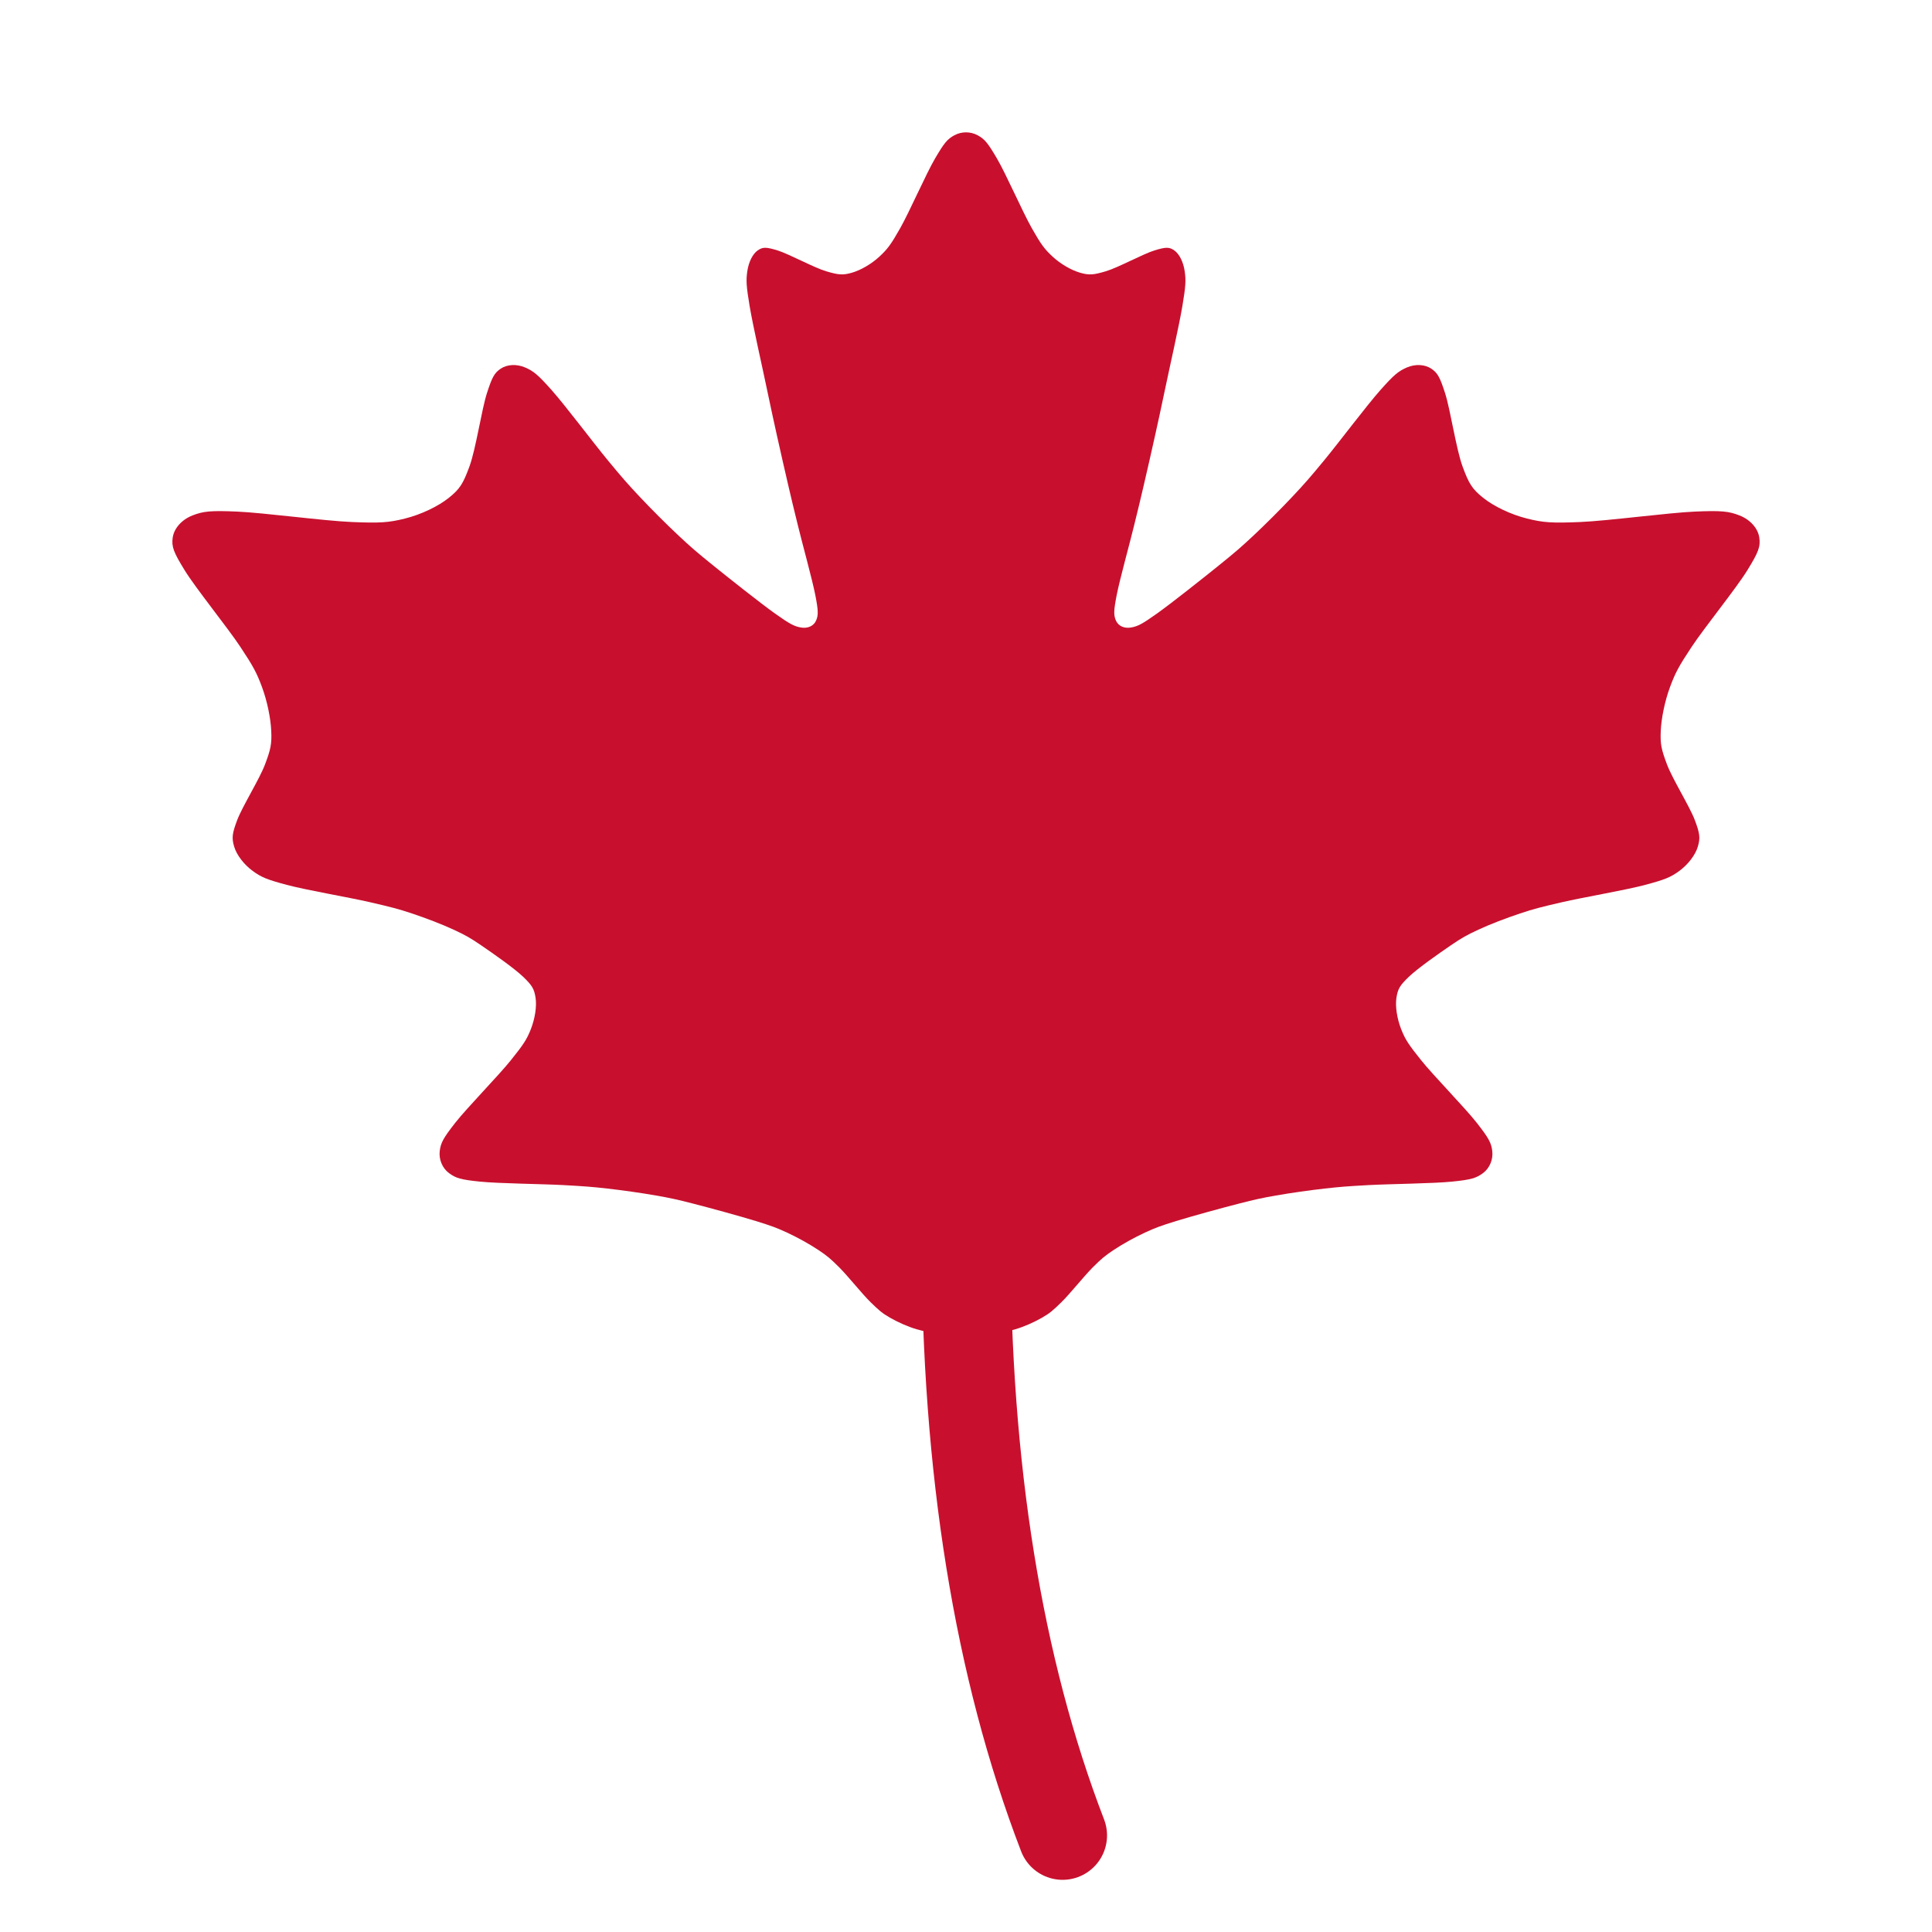
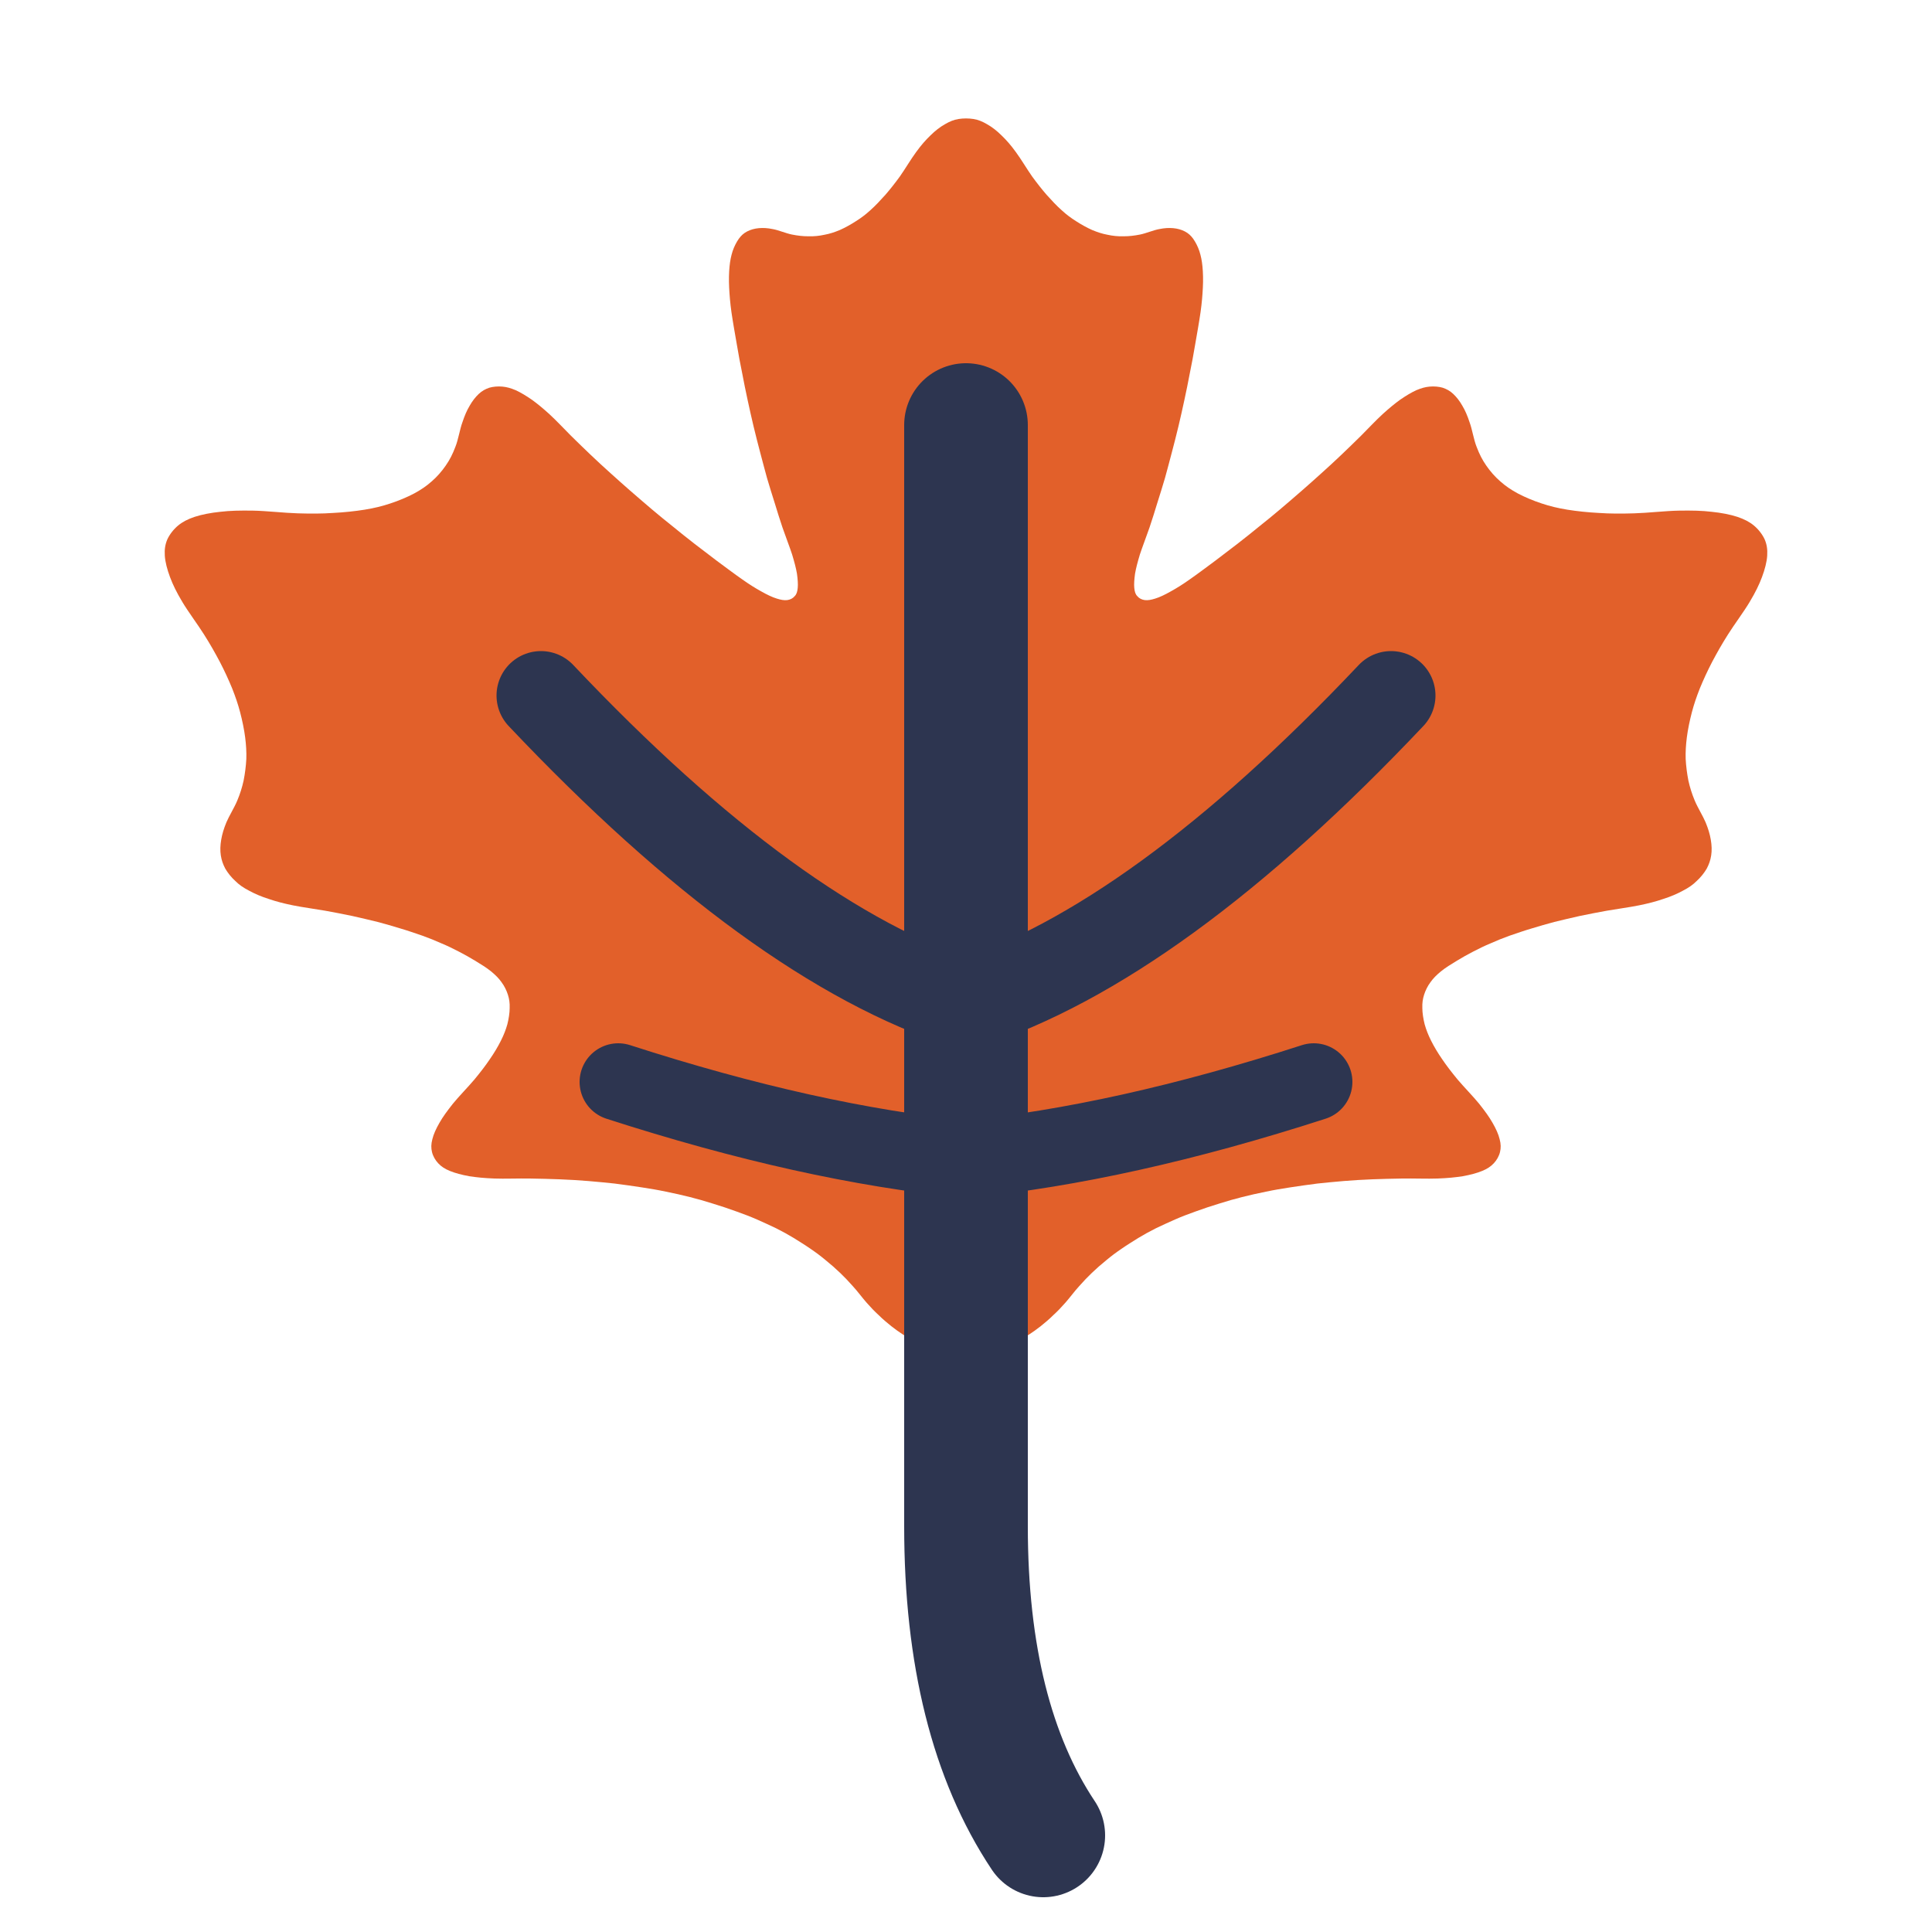
<svg xmlns="http://www.w3.org/2000/svg" viewBox="0 0 100 100">
-   <path fill="#c8102e" d="M51.6 8.2C52.07 9 52.92 10.95 53.4 11.8C53.88 12.65 54.06 12.89 54.48 13.28C54.9 13.67 55.46 13.99 55.92 14.12C56.38 14.25 56.6 14.23 57.24 14.04C57.88 13.85 59.17 13.14 59.76 12.96C60.35 12.78 60.52 12.78 60.78 12.96C61.04 13.14 61.25 13.56 61.32 14.04C61.39 14.52 61.37 14.82 61.2 15.84C61.03 16.86 60.53 19.05 60.3 20.16C60.07 21.27 59.98 21.65 59.8 22.48C59.62 23.31 59.38 24.33 59.2 25.12C59.02 25.91 58.93 26.25 58.7 27.2C58.47 28.15 57.96 29.98 57.8 30.8C57.64 31.62 57.64 31.84 57.76 32.12C57.88 32.4 58.19 32.54 58.54 32.48C58.89 32.42 59.12 32.3 59.88 31.76C60.64 31.22 62.29 29.91 63.12 29.24C63.95 28.57 64.25 28.31 64.88 27.72C65.51 27.13 66.31 26.33 66.92 25.68C67.53 25.03 67.81 24.71 68.56 23.8C69.31 22.89 70.73 21 71.44 20.2C72.15 19.4 72.38 19.21 72.82 19.02C73.26 18.83 73.75 18.86 74.08 19.08C74.41 19.3 74.53 19.52 74.8 20.36C75.07 21.2 75.37 23.24 75.7 24.14C76.03 25.04 76.2 25.31 76.76 25.76C77.32 26.21 78.2 26.63 79.04 26.84C79.88 27.05 80.33 27.08 81.78 27.02C83.23 26.96 86.34 26.54 87.72 26.48C89.1 26.42 89.48 26.46 90.04 26.68C90.6 26.9 90.99 27.35 91.06 27.82C91.13 28.29 91.02 28.58 90.44 29.52C89.86 30.46 88.23 32.47 87.56 33.48C86.89 34.49 86.71 34.83 86.44 35.56C86.17 36.29 85.99 37.17 85.96 37.84C85.93 38.51 85.99 38.79 86.28 39.56C86.57 40.33 87.45 41.73 87.72 42.44C87.99 43.15 88.01 43.38 87.88 43.82C87.75 44.26 87.37 44.75 86.92 45.08C86.47 45.41 86.17 45.53 85.16 45.8C84.15 46.07 81.92 46.45 80.84 46.7C79.76 46.95 79.4 47.04 78.68 47.28C77.96 47.52 77.12 47.84 76.52 48.12C75.92 48.4 75.68 48.53 75.08 48.94C74.48 49.35 73.39 50.11 72.92 50.56C72.45 51.01 72.35 51.19 72.28 51.64C72.21 52.09 72.31 52.72 72.52 53.26C72.73 53.8 72.91 54.07 73.56 54.88C74.21 55.69 75.83 57.34 76.44 58.12C77.05 58.9 77.19 59.15 77.24 59.58C77.29 60.01 77.11 60.46 76.76 60.72C76.41 60.98 76.15 61.06 75.16 61.16C74.17 61.26 71.94 61.28 70.84 61.34C69.74 61.4 69.36 61.43 68.56 61.52C67.76 61.61 66.78 61.75 66.04 61.88C65.3 62.01 64.98 62.08 64.12 62.3C63.26 62.52 61.69 62.95 60.88 63.2C60.07 63.45 59.8 63.55 59.26 63.8C58.72 64.05 58.09 64.4 57.64 64.7C57.19 65 57.01 65.15 56.56 65.6C56.11 66.05 55.38 66.97 54.94 67.4C54.5 67.83 54.34 67.97 53.94 68.2C53.54 68.43 53.01 68.67 52.56 68.8C52.11 68.93 51.9 68.97 51.26 69C50.62 69.03 49.38 69.03 48.74 69C48.1 68.97 47.89 68.93 47.44 68.8C46.99 68.67 46.46 68.43 46.06 68.2C45.66 67.97 45.5 67.83 45.06 67.4C44.62 66.97 43.89 66.05 43.44 65.6C42.99 65.15 42.81 65 42.36 64.7C41.91 64.4 41.28 64.05 40.74 63.8C40.2 63.55 39.93 63.45 39.12 63.2C38.31 62.95 36.74 62.52 35.88 62.3C35.02 62.08 34.7 62.01 33.96 61.88C33.22 61.75 32.24 61.61 31.44 61.52C30.64 61.43 30.26 61.4 29.16 61.34C28.06 61.28 25.83 61.26 24.84 61.16C23.85 61.06 23.59 60.98 23.24 60.72C22.89 60.46 22.71 60.01 22.76 59.58C22.81 59.15 22.95 58.9 23.56 58.12C24.17 57.34 25.79 55.69 26.44 54.88C27.09 54.07 27.27 53.8 27.48 53.26C27.69 52.72 27.79 52.09 27.72 51.64C27.65 51.19 27.55 51.01 27.08 50.56C26.61 50.11 25.52 49.35 24.92 48.94C24.32 48.53 24.08 48.4 23.48 48.12C22.88 47.84 22.04 47.52 21.32 47.28C20.6 47.04 20.24 46.95 19.16 46.7C18.08 46.45 15.85 46.07 14.84 45.8C13.83 45.53 13.53 45.41 13.08 45.08C12.63 44.75 12.25 44.26 12.12 43.82C11.99 43.38 12.01 43.15 12.28 42.44C12.55 41.73 13.43 40.33 13.72 39.56C14.01 38.79 14.07 38.51 14.04 37.84C14.01 37.17 13.83 36.29 13.56 35.56C13.29 34.83 13.11 34.49 12.44 33.48C11.77 32.47 10.14 30.46 9.56 29.52C8.98 28.58 8.87 28.29 8.94 27.82C9.01 27.35 9.4 26.9 9.96 26.68C10.52 26.46 10.9 26.42 12.28 26.48C13.66 26.54 16.77 26.96 18.22 27.02C19.67 27.08 20.12 27.05 20.96 26.84C21.8 26.63 22.68 26.21 23.24 25.76C23.8 25.31 23.97 25.04 24.3 24.14C24.63 23.24 24.93 21.2 25.2 20.36C25.47 19.52 25.59 19.3 25.92 19.08C26.25 18.86 26.74 18.83 27.18 19.02C27.62 19.21 27.85 19.4 28.56 20.2C29.27 21 30.69 22.89 31.44 23.8C32.19 24.71 32.47 25.03 33.08 25.68C33.69 26.33 34.49 27.13 35.12 27.72C35.75 28.31 36.05 28.57 36.88 29.24C37.71 29.91 39.36 31.22 40.12 31.76C40.88 32.3 41.11 32.42 41.46 32.48C41.81 32.54 42.12 32.4 42.24 32.12C42.36 31.84 42.36 31.62 42.2 30.8C42.04 29.98 41.53 28.15 41.3 27.2C41.07 26.25 40.98 25.91 40.8 25.12C40.62 24.33 40.38 23.31 40.2 22.48C40.02 21.65 39.93 21.27 39.7 20.16C39.47 19.05 38.97 16.86 38.8 15.84C38.63 14.82 38.61 14.52 38.68 14.04C38.75 13.56 38.96 13.14 39.22 12.96C39.48 12.78 39.65 12.78 40.24 12.96C40.83 13.14 42.12 13.85 42.76 14.04C43.4 14.23 43.62 14.25 44.08 14.12C44.54 13.99 45.1 13.67 45.52 13.28C45.94 12.89 46.12 12.65 46.6 11.8C47.08 10.95 47.93 9 48.4 8.2C48.87 7.4 49.03 7.2 49.4 7C49.77 6.8 50.23 6.8 50.6 7C50.97 7.2 51.13 7.4 51.6 8.2Z" />
-   <path d="M50 64Q50 82 55 95" fill="none" stroke="#c8102e" stroke-width="4.6" stroke-linecap="round" />
+   <style>.i{stroke:#2d3550}@media (prefers-color-scheme:dark){.i{stroke:#f1e8dd}}</style>
+   <path d="M52.58 7.87C52.84 8.22 53.16 8.76 53.42 9.13C53.69 9.5 53.92 9.79 54.17 10.08C54.43 10.37 54.69 10.65 54.95 10.88C55.2 11.11 55.43 11.28 55.7 11.45C55.96 11.62 56.27 11.79 56.54 11.91C56.81 12.02 57.05 12.1 57.32 12.15C57.59 12.21 57.88 12.24 58.16 12.23C58.45 12.23 58.7 12.2 59.01 12.14C59.31 12.08 59.71 11.91 59.99 11.86C60.28 11.8 60.5 11.79 60.73 11.81C60.95 11.83 61.16 11.89 61.33 11.98C61.5 12.07 61.63 12.18 61.76 12.36C61.88 12.53 62 12.76 62.08 13C62.16 13.25 62.21 13.49 62.24 13.8C62.27 14.11 62.28 14.49 62.26 14.88C62.24 15.27 62.21 15.66 62.14 16.16C62.07 16.65 61.95 17.32 61.86 17.84C61.77 18.37 61.69 18.81 61.59 19.29C61.5 19.77 61.4 20.26 61.3 20.72C61.2 21.18 61.11 21.59 61 22.05C60.89 22.5 60.76 23.03 60.64 23.47C60.52 23.92 60.42 24.31 60.3 24.74C60.17 25.16 60.04 25.62 59.9 26.04C59.77 26.47 59.65 26.85 59.5 27.3C59.35 27.74 59.13 28.3 59 28.7C58.88 29.1 58.8 29.4 58.75 29.69C58.71 29.98 58.69 30.24 58.71 30.43C58.73 30.63 58.77 30.76 58.87 30.86C58.96 30.97 59.1 31.04 59.25 31.06C59.41 31.08 59.58 31.05 59.8 30.98C60.03 30.91 60.3 30.78 60.6 30.61C60.89 30.45 61.2 30.26 61.58 29.99C61.97 29.72 62.5 29.32 62.92 29.01C63.33 28.7 63.68 28.43 64.06 28.14C64.44 27.84 64.84 27.53 65.2 27.23C65.57 26.94 65.89 26.67 66.25 26.37C66.62 26.06 67.03 25.7 67.39 25.39C67.74 25.08 68.05 24.81 68.39 24.5C68.74 24.19 69.1 23.85 69.44 23.53C69.78 23.21 70.08 22.91 70.44 22.56C70.79 22.21 71.22 21.75 71.56 21.44C71.9 21.13 72.18 20.9 72.47 20.69C72.76 20.49 73.04 20.32 73.3 20.2C73.56 20.09 73.77 20.03 74 20.01C74.23 19.99 74.48 20.01 74.68 20.07C74.88 20.14 75.05 20.23 75.22 20.39C75.38 20.54 75.55 20.75 75.69 21C75.84 21.25 75.95 21.51 76.07 21.87C76.2 22.22 76.28 22.76 76.43 23.13C76.57 23.5 76.72 23.8 76.93 24.1C77.13 24.39 77.38 24.68 77.66 24.92C77.93 25.16 78.21 25.35 78.56 25.54C78.92 25.73 79.37 25.92 79.8 26.06C80.22 26.2 80.63 26.3 81.12 26.38C81.62 26.46 82.18 26.52 82.76 26.55C83.34 26.59 83.9 26.59 84.59 26.57C85.28 26.55 86.24 26.44 86.91 26.43C87.58 26.42 88.09 26.43 88.59 26.49C89.09 26.54 89.55 26.63 89.92 26.75C90.28 26.87 90.55 27.01 90.78 27.2C91.02 27.4 91.22 27.66 91.34 27.92C91.45 28.18 91.49 28.43 91.47 28.76C91.45 29.08 91.35 29.47 91.2 29.87C91.05 30.27 90.86 30.66 90.56 31.16C90.27 31.65 89.76 32.33 89.44 32.84C89.11 33.36 88.87 33.79 88.62 34.26C88.38 34.72 88.16 35.2 87.98 35.64C87.81 36.07 87.68 36.45 87.57 36.87C87.46 37.29 87.36 37.77 87.31 38.17C87.26 38.57 87.24 38.91 87.25 39.28C87.27 39.66 87.32 40.04 87.39 40.4C87.47 40.76 87.57 41.08 87.72 41.44C87.87 41.8 88.14 42.23 88.28 42.56C88.42 42.9 88.5 43.17 88.55 43.46C88.6 43.75 88.61 44.03 88.57 44.28C88.53 44.53 88.46 44.73 88.34 44.96C88.21 45.18 88.03 45.41 87.82 45.6C87.62 45.8 87.4 45.95 87.11 46.1C86.82 46.26 86.47 46.41 86.09 46.53C85.71 46.66 85.33 46.76 84.84 46.86C84.35 46.96 83.67 47.05 83.16 47.14C82.64 47.23 82.22 47.32 81.77 47.41C81.32 47.51 80.86 47.62 80.45 47.72C80.04 47.83 79.69 47.93 79.3 48.05C78.92 48.16 78.49 48.31 78.14 48.43C77.78 48.56 77.48 48.68 77.17 48.82C76.85 48.95 76.53 49.11 76.24 49.26C75.95 49.41 75.7 49.55 75.42 49.72C75.14 49.89 74.81 50.09 74.58 50.28C74.35 50.47 74.18 50.64 74.04 50.84C73.89 51.04 73.78 51.27 73.71 51.49C73.64 51.71 73.61 51.92 73.62 52.18C73.62 52.43 73.67 52.74 73.74 53.02C73.82 53.3 73.92 53.56 74.07 53.86C74.22 54.16 74.42 54.5 74.65 54.83C74.88 55.17 75.12 55.48 75.44 55.87C75.76 56.25 76.26 56.76 76.56 57.13C76.86 57.51 77.08 57.81 77.25 58.11C77.43 58.42 77.56 58.71 77.62 58.96C77.69 59.22 77.69 59.42 77.64 59.63C77.59 59.84 77.47 60.05 77.32 60.21C77.16 60.38 76.98 60.5 76.71 60.61C76.44 60.72 76.1 60.81 75.72 60.88C75.33 60.94 74.94 60.98 74.41 61C73.89 61.02 73.15 60.99 72.59 61C72.03 61.01 71.56 61.02 71.05 61.04C70.54 61.06 70.02 61.09 69.55 61.13C69.07 61.17 68.66 61.21 68.19 61.26C67.73 61.32 67.21 61.39 66.77 61.46C66.32 61.53 65.95 61.59 65.53 61.68C65.12 61.76 64.69 61.86 64.29 61.96C63.89 62.06 63.54 62.16 63.13 62.29C62.73 62.41 62.25 62.57 61.87 62.71C61.48 62.85 61.16 62.97 60.82 63.12C60.48 63.27 60.13 63.43 59.82 63.58C59.5 63.74 59.23 63.89 58.93 64.07C58.64 64.25 58.3 64.46 58.03 64.65C57.75 64.84 57.51 65.02 57.26 65.23C57.01 65.43 56.75 65.66 56.52 65.88C56.28 66.11 56.08 66.32 55.85 66.58C55.62 66.83 55.37 67.17 55.15 67.42C54.93 67.67 54.74 67.87 54.52 68.07C54.31 68.28 54.08 68.47 53.87 68.64C53.65 68.81 53.46 68.95 53.24 69.09C53.01 69.22 52.75 69.37 52.52 69.47C52.29 69.58 52.09 69.66 51.86 69.74C51.63 69.81 51.38 69.87 51.14 69.92C50.9 69.96 50.68 69.99 50.42 70C50.16 70.01 49.84 70.01 49.58 70C49.32 69.99 49.1 69.96 48.86 69.92C48.62 69.87 48.37 69.81 48.14 69.74C47.91 69.66 47.71 69.58 47.48 69.47C47.25 69.37 46.99 69.22 46.76 69.09C46.54 68.95 46.35 68.81 46.13 68.64C45.92 68.47 45.69 68.28 45.48 68.07C45.26 67.87 45.07 67.67 44.85 67.42C44.63 67.17 44.38 66.83 44.15 66.58C43.92 66.32 43.72 66.11 43.48 65.88C43.25 65.66 42.99 65.43 42.74 65.23C42.49 65.02 42.25 64.84 41.97 64.65C41.7 64.46 41.36 64.25 41.07 64.07C40.77 63.89 40.5 63.74 40.18 63.58C39.87 63.43 39.52 63.27 39.18 63.12C38.84 62.97 38.52 62.85 38.13 62.71C37.75 62.57 37.27 62.41 36.87 62.29C36.46 62.16 36.11 62.06 35.71 61.96C35.31 61.86 34.88 61.76 34.47 61.68C34.05 61.59 33.68 61.53 33.23 61.46C32.79 61.39 32.27 61.32 31.81 61.26C31.34 61.21 30.93 61.17 30.45 61.13C29.98 61.09 29.46 61.06 28.95 61.04C28.44 61.02 27.97 61.01 27.41 61C26.85 60.99 26.11 61.02 25.59 61C25.06 60.98 24.67 60.94 24.28 60.88C23.9 60.81 23.56 60.72 23.29 60.61C23.02 60.5 22.84 60.38 22.68 60.21C22.53 60.05 22.41 59.84 22.36 59.63C22.31 59.42 22.31 59.22 22.38 58.96C22.44 58.71 22.57 58.42 22.75 58.11C22.92 57.81 23.14 57.51 23.44 57.13C23.74 56.76 24.24 56.25 24.56 55.87C24.88 55.48 25.12 55.17 25.35 54.83C25.58 54.5 25.78 54.16 25.93 53.86C26.08 53.56 26.18 53.3 26.26 53.02C26.33 52.74 26.38 52.43 26.38 52.18C26.39 51.92 26.36 51.71 26.29 51.49C26.22 51.27 26.11 51.04 25.96 50.84C25.82 50.64 25.65 50.47 25.42 50.28C25.19 50.09 24.86 49.89 24.58 49.72C24.3 49.55 24.05 49.41 23.76 49.26C23.47 49.11 23.15 48.95 22.83 48.82C22.52 48.68 22.22 48.56 21.86 48.43C21.51 48.31 21.08 48.16 20.7 48.05C20.31 47.93 19.96 47.83 19.55 47.72C19.14 47.62 18.68 47.51 18.23 47.41C17.78 47.32 17.36 47.23 16.84 47.14C16.33 47.05 15.65 46.96 15.16 46.86C14.67 46.76 14.29 46.66 13.91 46.53C13.53 46.41 13.18 46.26 12.89 46.1C12.6 45.95 12.38 45.8 12.18 45.6C11.97 45.41 11.79 45.18 11.66 44.96C11.54 44.73 11.47 44.53 11.43 44.28C11.39 44.03 11.4 43.75 11.45 43.46C11.5 43.17 11.58 42.9 11.72 42.56C11.86 42.23 12.13 41.8 12.28 41.44C12.43 41.08 12.53 40.76 12.61 40.4C12.68 40.04 12.73 39.66 12.75 39.28C12.76 38.91 12.74 38.57 12.69 38.17C12.64 37.77 12.54 37.29 12.43 36.87C12.32 36.45 12.19 36.07 12.02 35.64C11.84 35.2 11.62 34.72 11.38 34.26C11.13 33.79 10.89 33.36 10.56 32.84C10.24 32.33 9.73 31.65 9.44 31.16C9.14 30.66 8.95 30.27 8.8 29.87C8.65 29.47 8.55 29.08 8.53 28.76C8.51 28.43 8.55 28.18 8.66 27.92C8.78 27.66 8.98 27.4 9.22 27.2C9.45 27.01 9.72 26.87 10.08 26.75C10.45 26.63 10.91 26.54 11.41 26.49C11.91 26.43 12.42 26.42 13.09 26.43C13.76 26.44 14.72 26.55 15.41 26.57C16.1 26.59 16.66 26.59 17.24 26.55C17.82 26.52 18.38 26.46 18.88 26.38C19.37 26.3 19.78 26.2 20.2 26.06C20.63 25.92 21.08 25.73 21.44 25.54C21.79 25.35 22.07 25.16 22.34 24.92C22.62 24.68 22.87 24.39 23.07 24.1C23.28 23.8 23.43 23.5 23.57 23.13C23.72 22.76 23.8 22.22 23.93 21.87C24.05 21.51 24.16 21.25 24.31 21C24.45 20.75 24.62 20.54 24.78 20.39C24.95 20.23 25.12 20.14 25.32 20.07C25.52 20.01 25.77 19.99 26 20.01C26.23 20.03 26.44 20.09 26.7 20.2C26.96 20.32 27.24 20.49 27.53 20.69C27.82 20.9 28.1 21.13 28.44 21.44C28.78 21.75 29.21 22.21 29.56 22.56C29.92 22.91 30.22 23.21 30.56 23.53C30.9 23.85 31.26 24.19 31.61 24.5C31.95 24.81 32.26 25.08 32.61 25.39C32.97 25.7 33.38 26.06 33.75 26.37C34.11 26.67 34.43 26.94 34.8 27.23C35.16 27.53 35.56 27.84 35.94 28.14C36.32 28.43 36.67 28.7 37.08 29.01C37.5 29.32 38.03 29.72 38.42 29.99C38.8 30.26 39.11 30.45 39.4 30.61C39.7 30.78 39.97 30.91 40.2 30.98C40.42 31.05 40.59 31.08 40.75 31.06C40.9 31.04 41.04 30.97 41.13 30.86C41.23 30.76 41.27 30.63 41.29 30.43C41.31 30.24 41.29 29.98 41.25 29.69C41.2 29.4 41.12 29.1 41 28.7C40.87 28.3 40.65 27.74 40.5 27.3C40.35 26.85 40.23 26.47 40.1 26.04C39.96 25.62 39.83 25.16 39.7 24.74C39.58 24.31 39.48 23.92 39.36 23.47C39.24 23.03 39.11 22.5 39 22.05C38.89 21.59 38.8 21.18 38.7 20.72C38.6 20.26 38.5 19.77 38.41 19.29C38.31 18.81 38.23 18.37 38.14 17.84C38.05 17.32 37.93 16.65 37.86 16.16C37.79 15.66 37.76 15.27 37.74 14.88C37.72 14.49 37.73 14.11 37.76 13.8C37.79 13.49 37.84 13.25 37.92 13C38 12.76 38.12 12.53 38.24 12.36C38.37 12.18 38.5 12.07 38.67 11.98C38.84 11.89 39.05 11.83 39.27 11.81C39.5 11.79 39.72 11.8 40.01 11.86C40.29 11.91 40.69 12.08 40.99 12.14C41.3 12.2 41.55 12.23 41.84 12.23C42.12 12.24 42.41 12.21 42.68 12.15C42.95 12.1 43.19 12.02 43.46 11.91C43.73 11.79 44.04 11.62 44.3 11.45C44.57 11.28 44.8 11.11 45.05 10.88C45.31 10.65 45.57 10.37 45.83 10.08C46.08 9.79 46.31 9.5 46.58 9.13C46.84 8.76 47.16 8.22 47.42 7.87C47.68 7.51 47.91 7.25 48.16 7.01C48.4 6.77 48.66 6.57 48.91 6.43C49.15 6.29 49.36 6.2 49.61 6.16C49.86 6.12 50.14 6.12 50.39 6.16C50.64 6.2 50.85 6.29 51.09 6.43C51.34 6.57 51.6 6.77 51.84 7.01C52.09 7.25 52.32 7.51 52.58 7.87Z" fill="#e2602a" />
+   <g class="i" fill="none" stroke-linecap="round" stroke-linejoin="round">
+     <path d="M54 95Q50 89 50 79L50 22" stroke-width="6.4" />
+     <path d="M50 52Q59.9 48.8 72 36" stroke-width="4.6" />
+     <path d="M50 52Q40.1 48.8 28 36" stroke-width="4.6" />
+     <path d="M50 60Q58.1 59.2 68 56" stroke-width="4" />
+     <path d="M50 60Q41.9 59.2 32 56" stroke-width="4" />
+   </g>
</svg>
